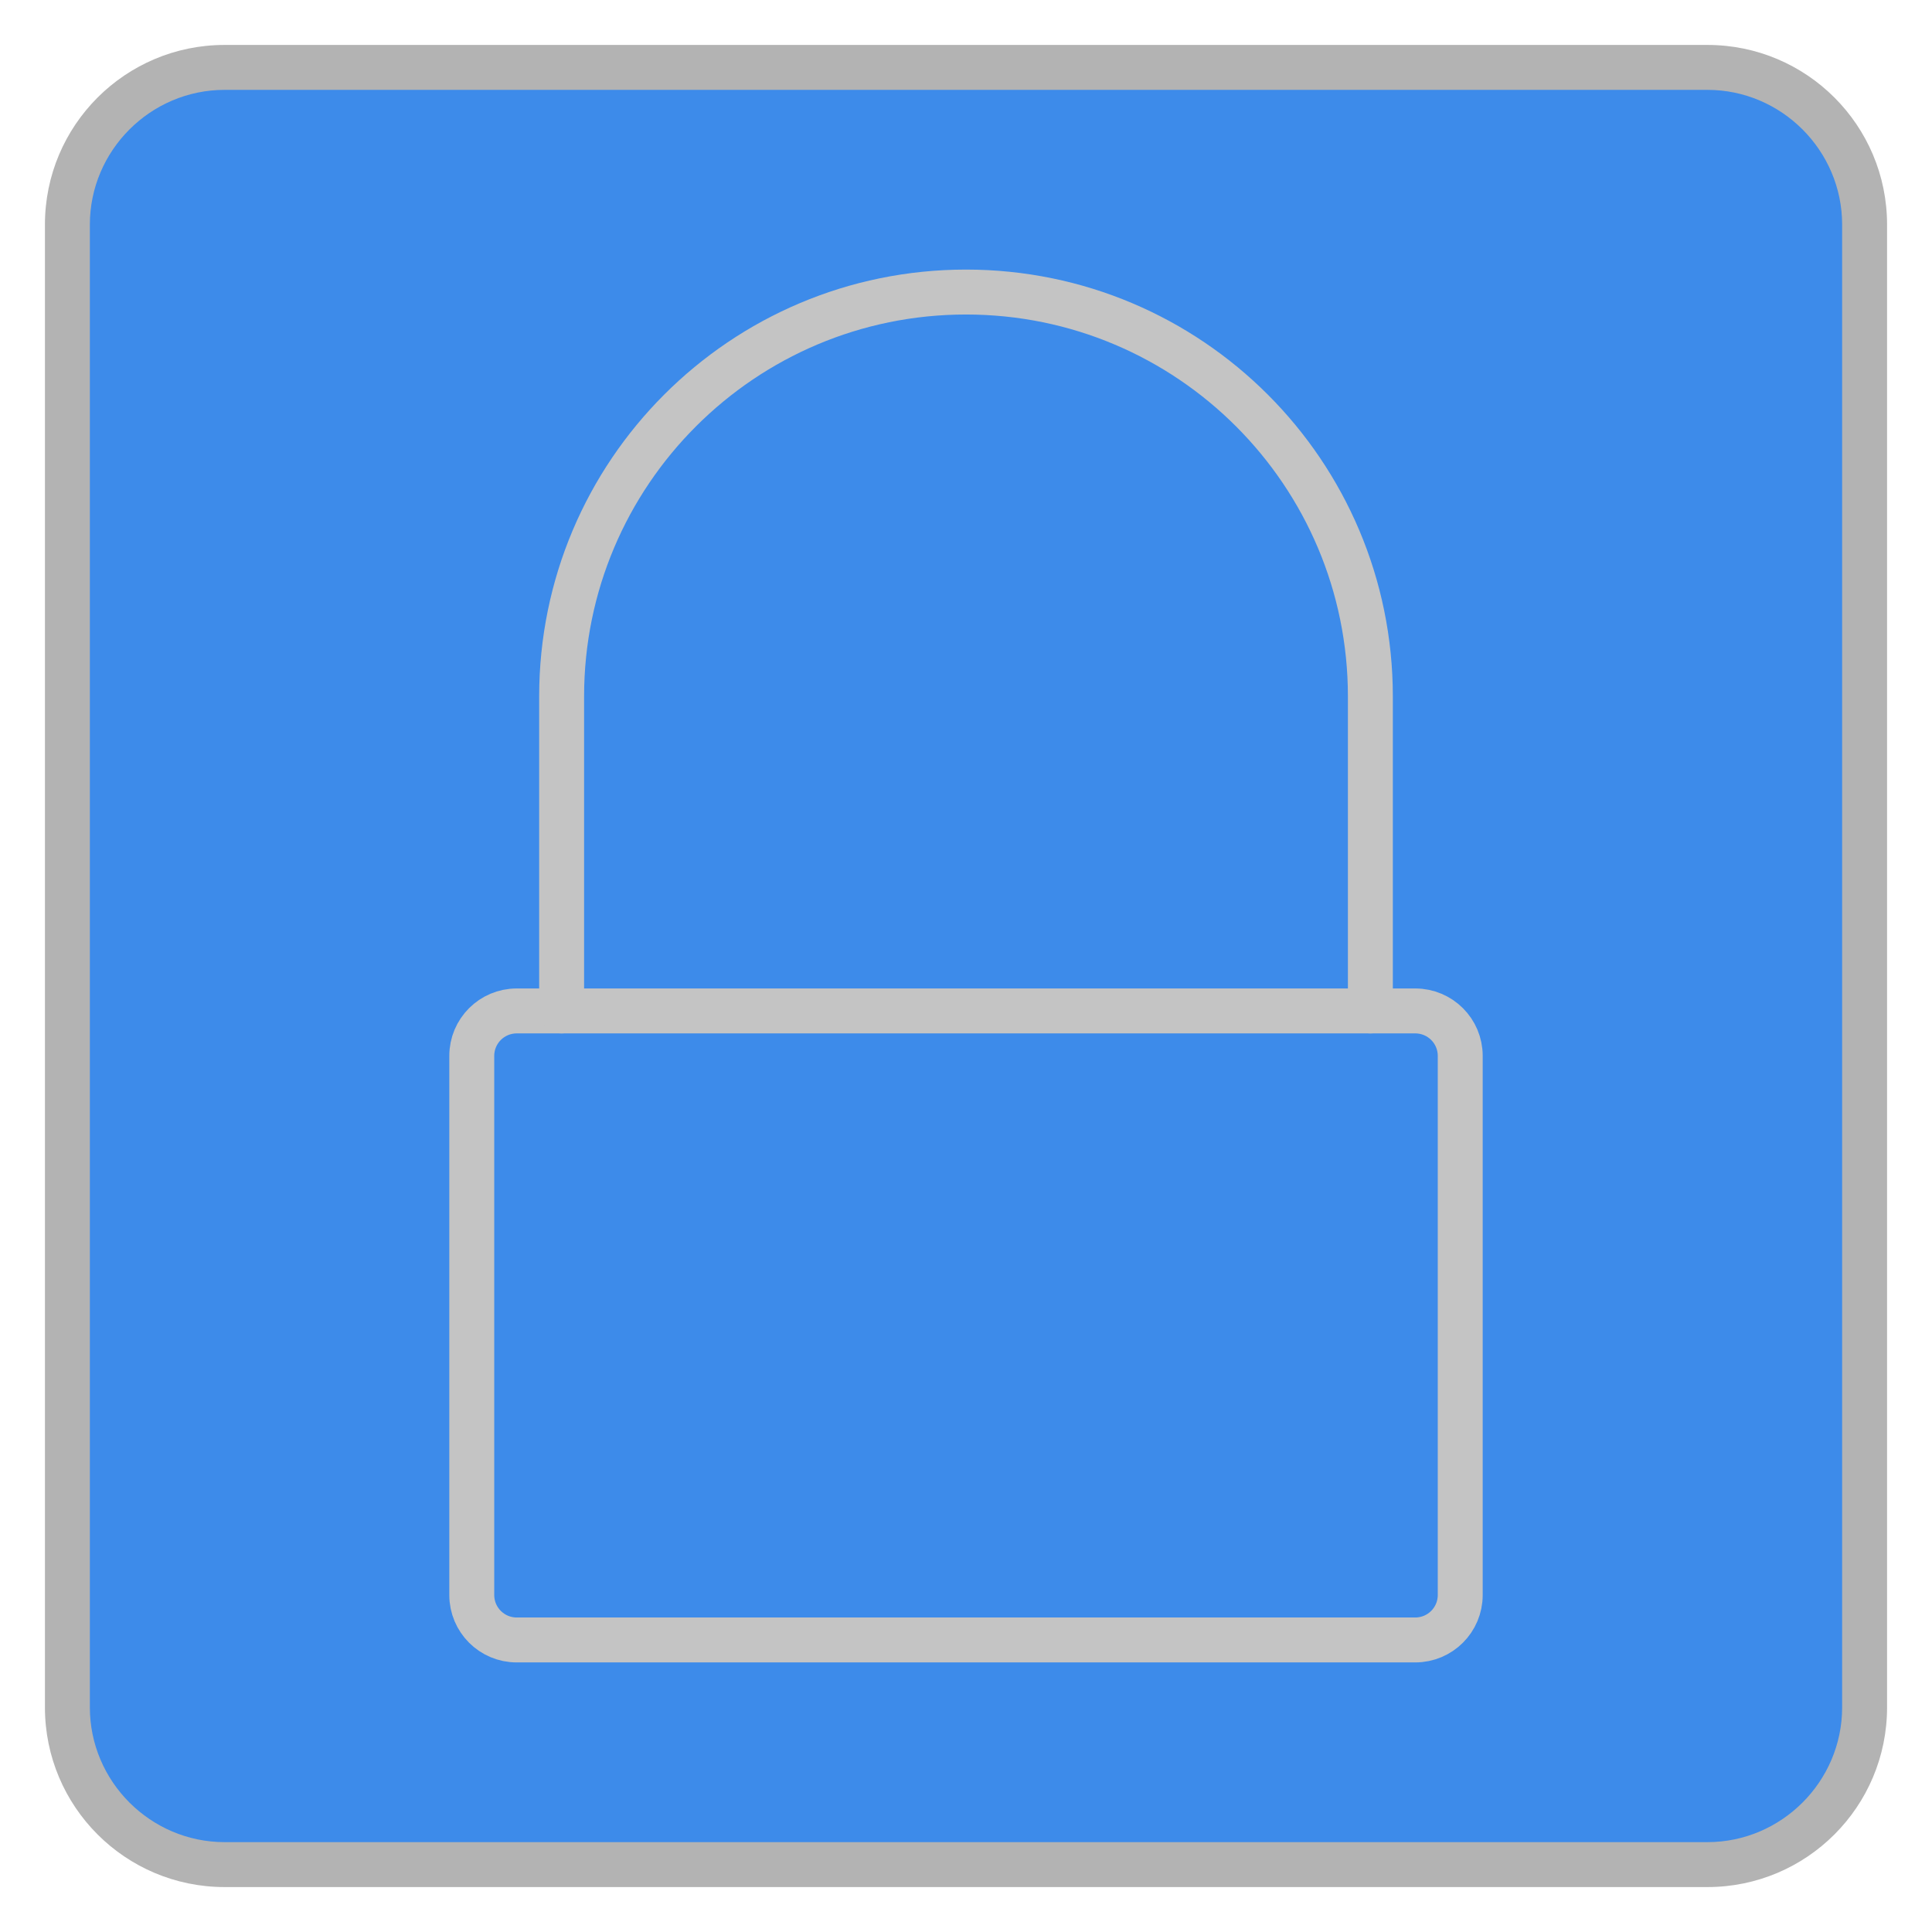
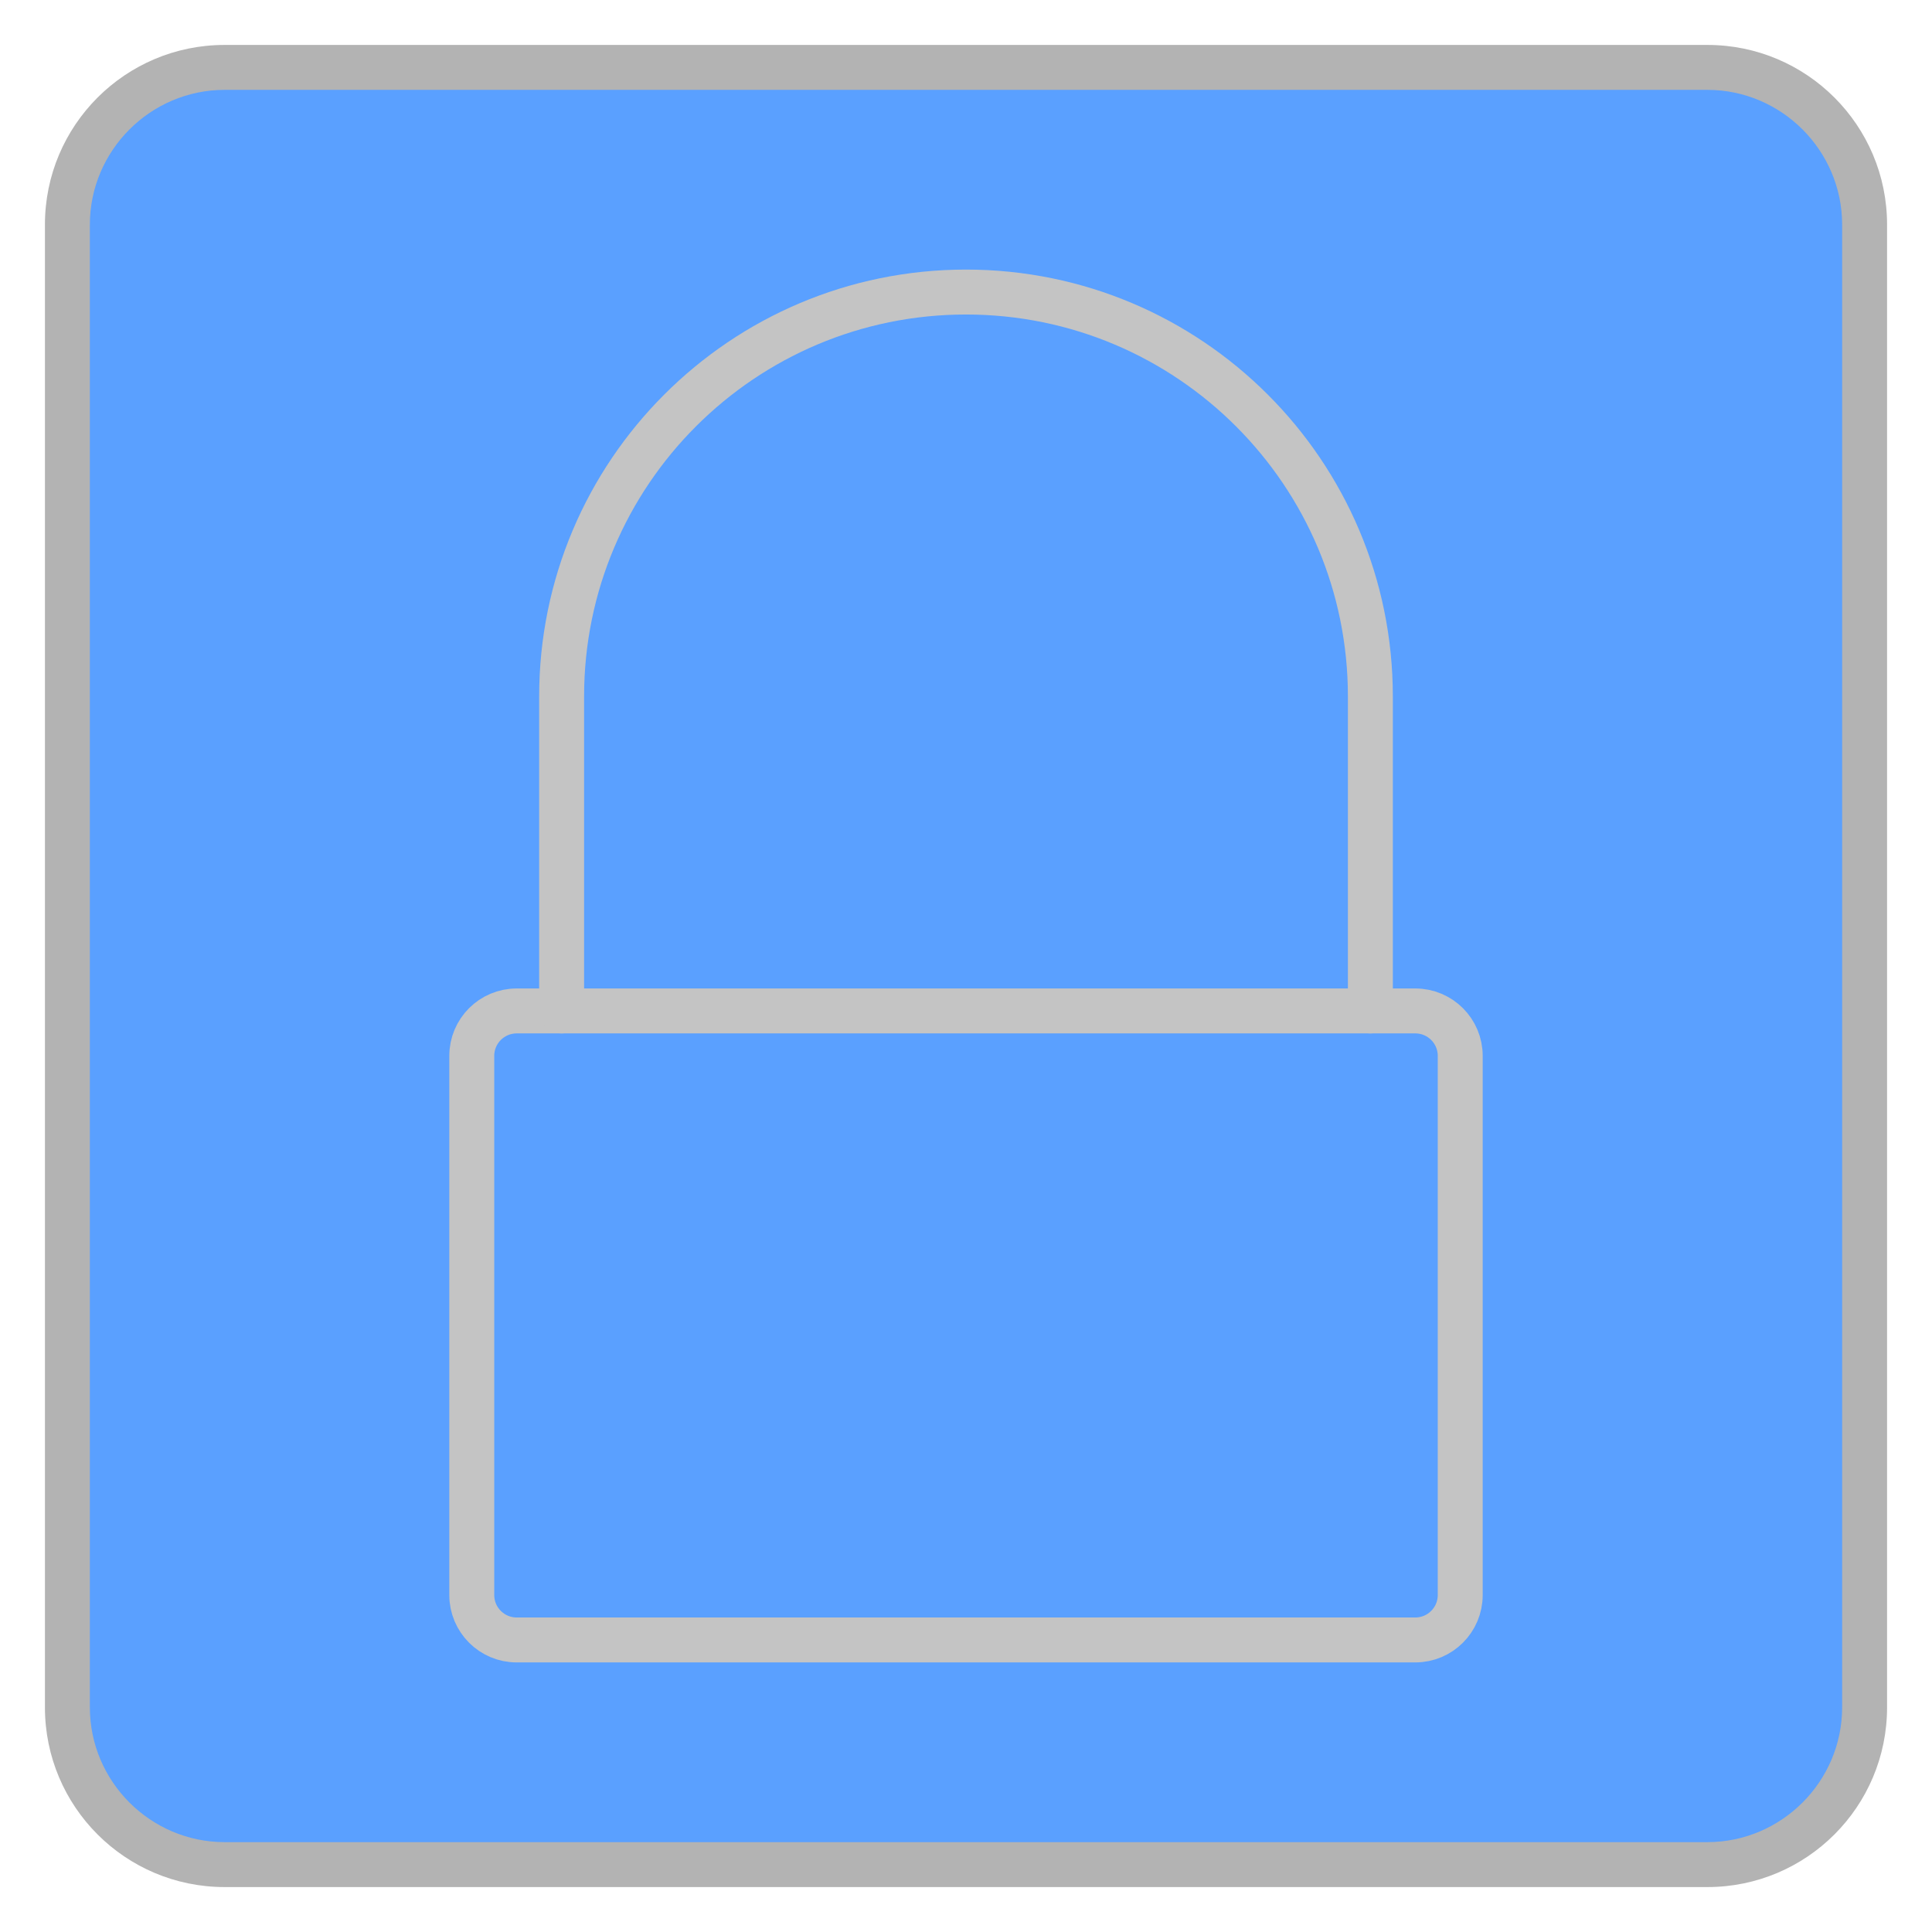
<svg xmlns="http://www.w3.org/2000/svg" id="a" width="43" height="43" viewBox="0 0 43 43">
-   <rect x="1.5" y="1.5" width="40" height="40" rx="3.5" ry="3.5" style="fill:#3D8BEA;" />
+   <rect x="1.5" y="1.5" width="40" height="40" rx="3.5" ry="3.5" style="fill:#5AA0FF;" />
  <path d="M38,2c1.65,0,3,1.35,3,3v33c0,1.65-1.35,3-3,3H5c-1.65,0-3-1.35-3-3V5c0-1.65,1.35-3,3-3h33M38,1H5C2.79,1,1,2.79,1,5v33c0,2.21,1.79,4,4,4h33c2.21,0,4-1.79,4-4V5c0-2.21-1.79-4-4-4h0Z" style="fill:#b3b3b3;" />
  <rect x="10.5" y="22.5" width="22" height="14" rx="1" ry="1" style="fill:none; stroke:#c4c4c4; stroke-linecap:round; stroke-linejoin:round;" />
  <path d="M30.5,22.5v-7c0-4.97-4.03-9-9-9s-9,4.03-9,9v7" style="fill:none; stroke:#c4c4c4; stroke-linecap:round; stroke-linejoin:round;" />
</svg>
